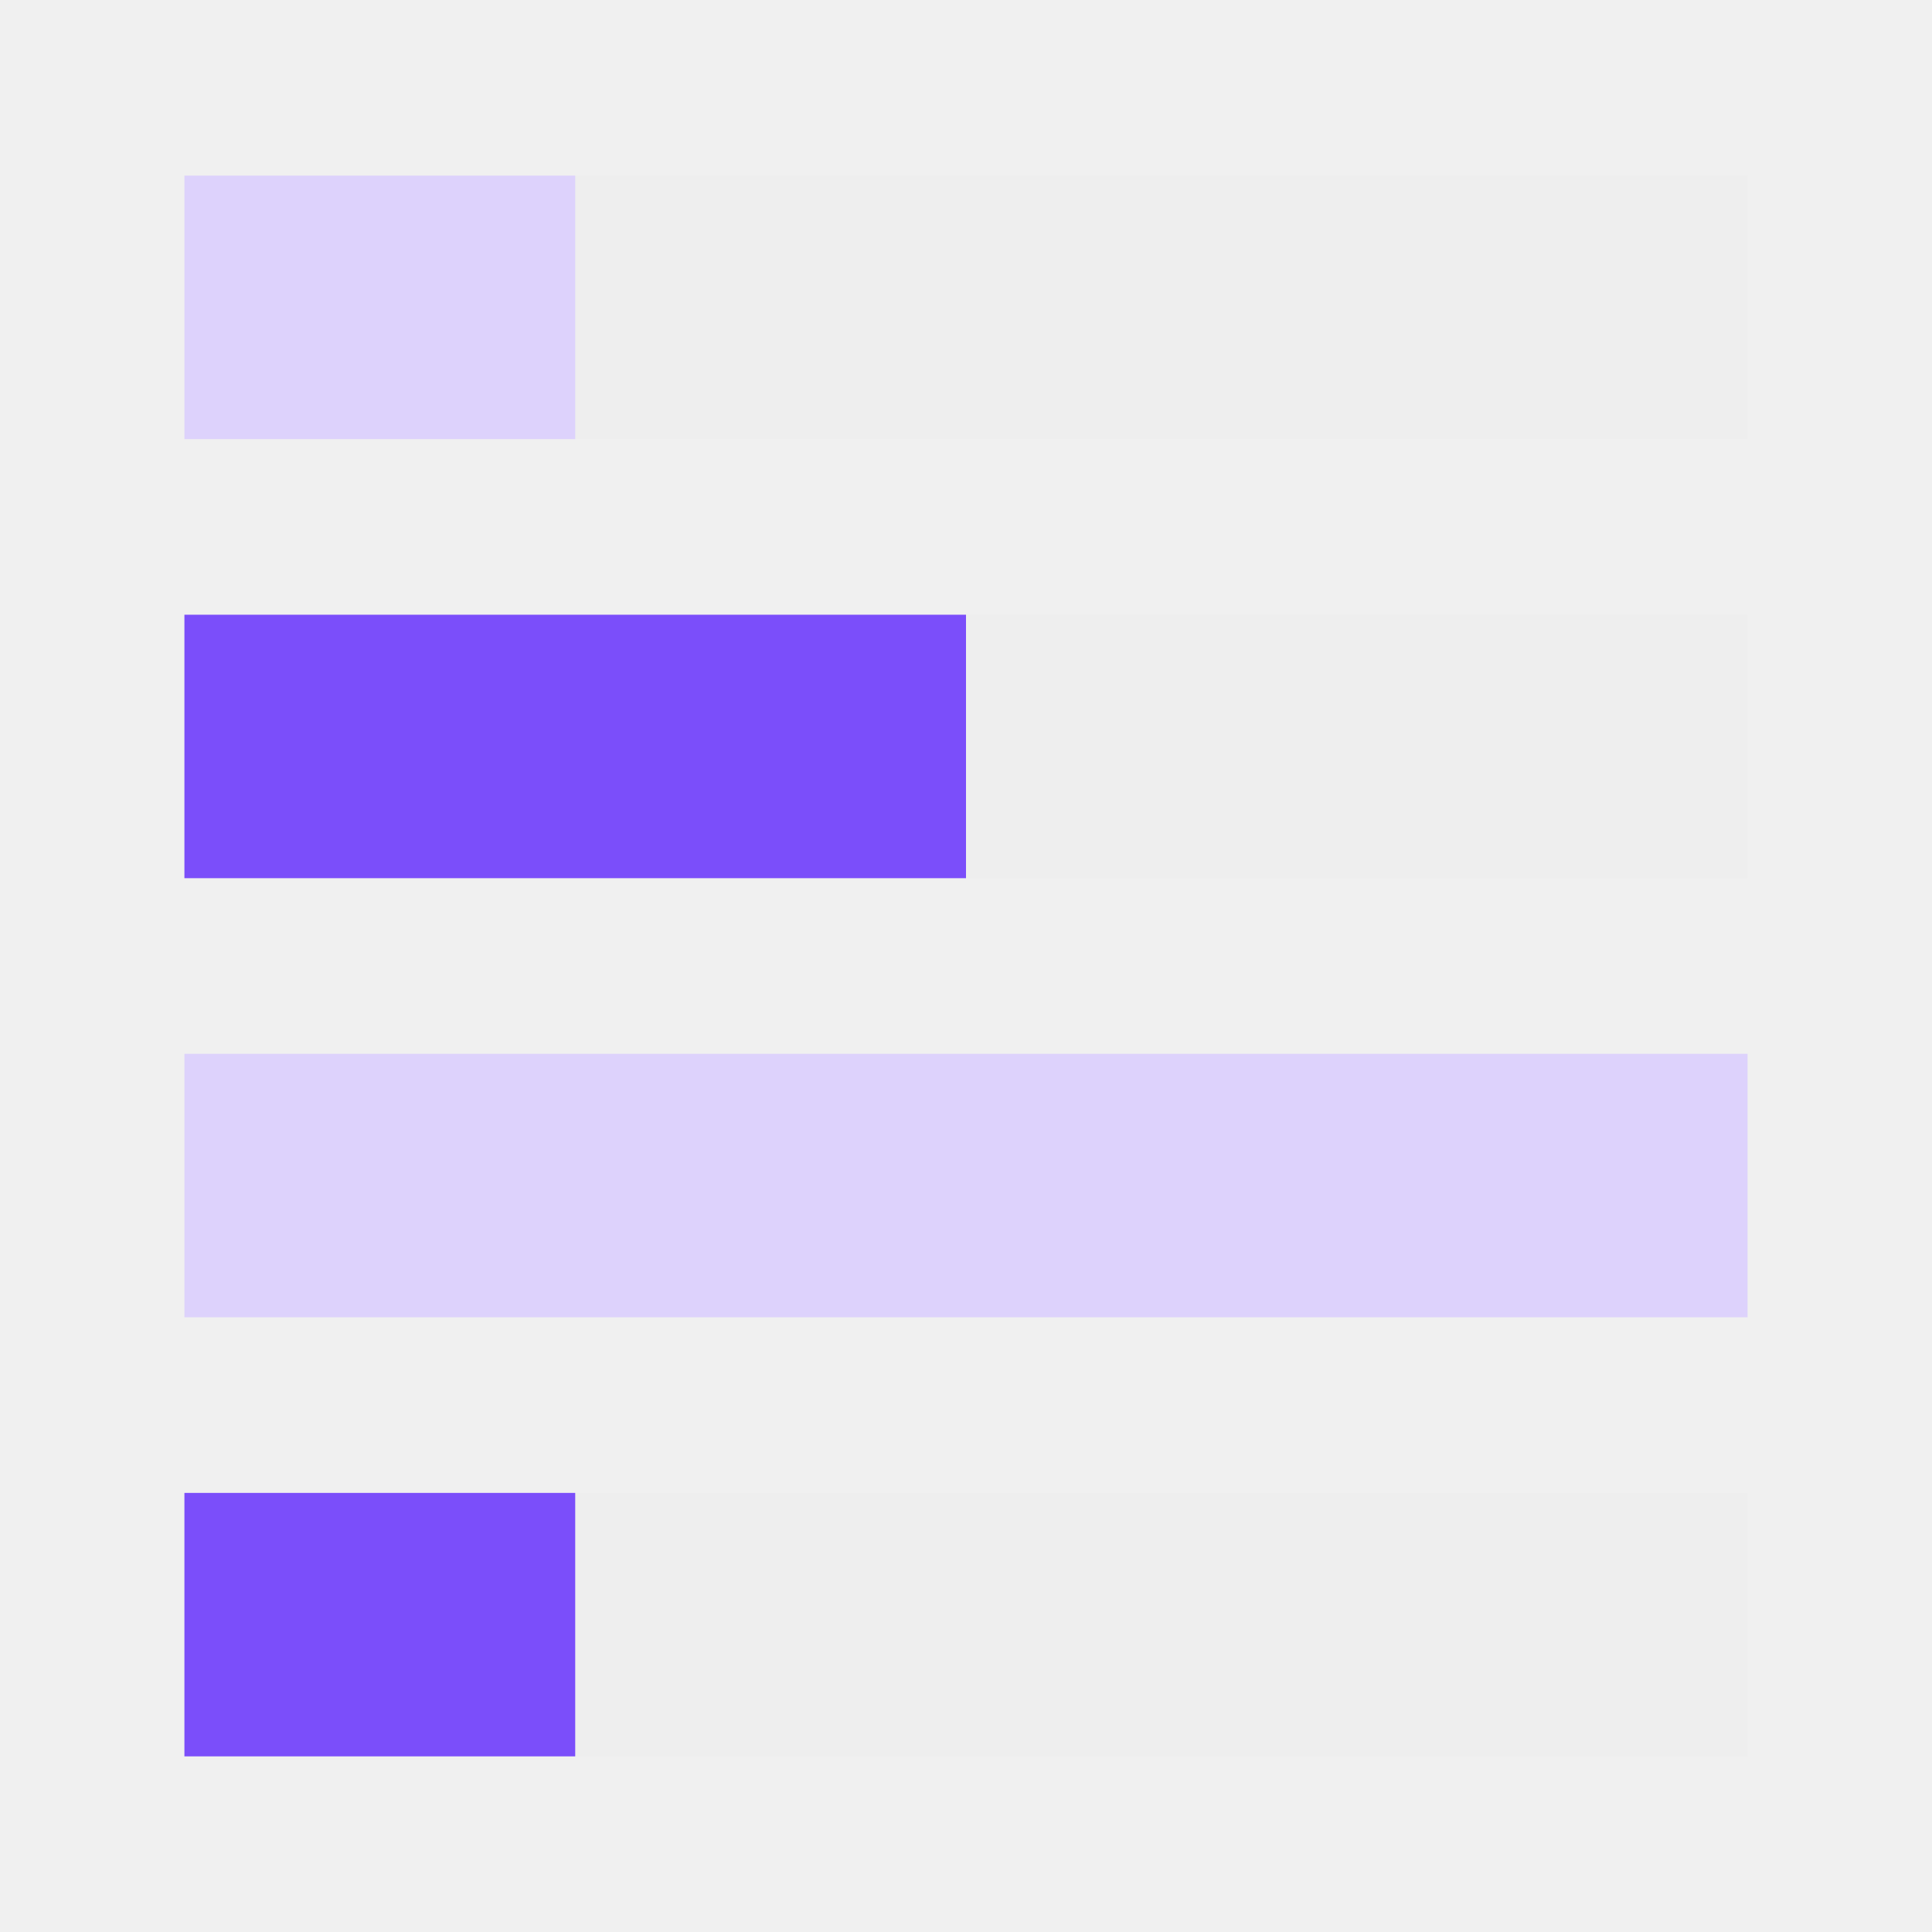
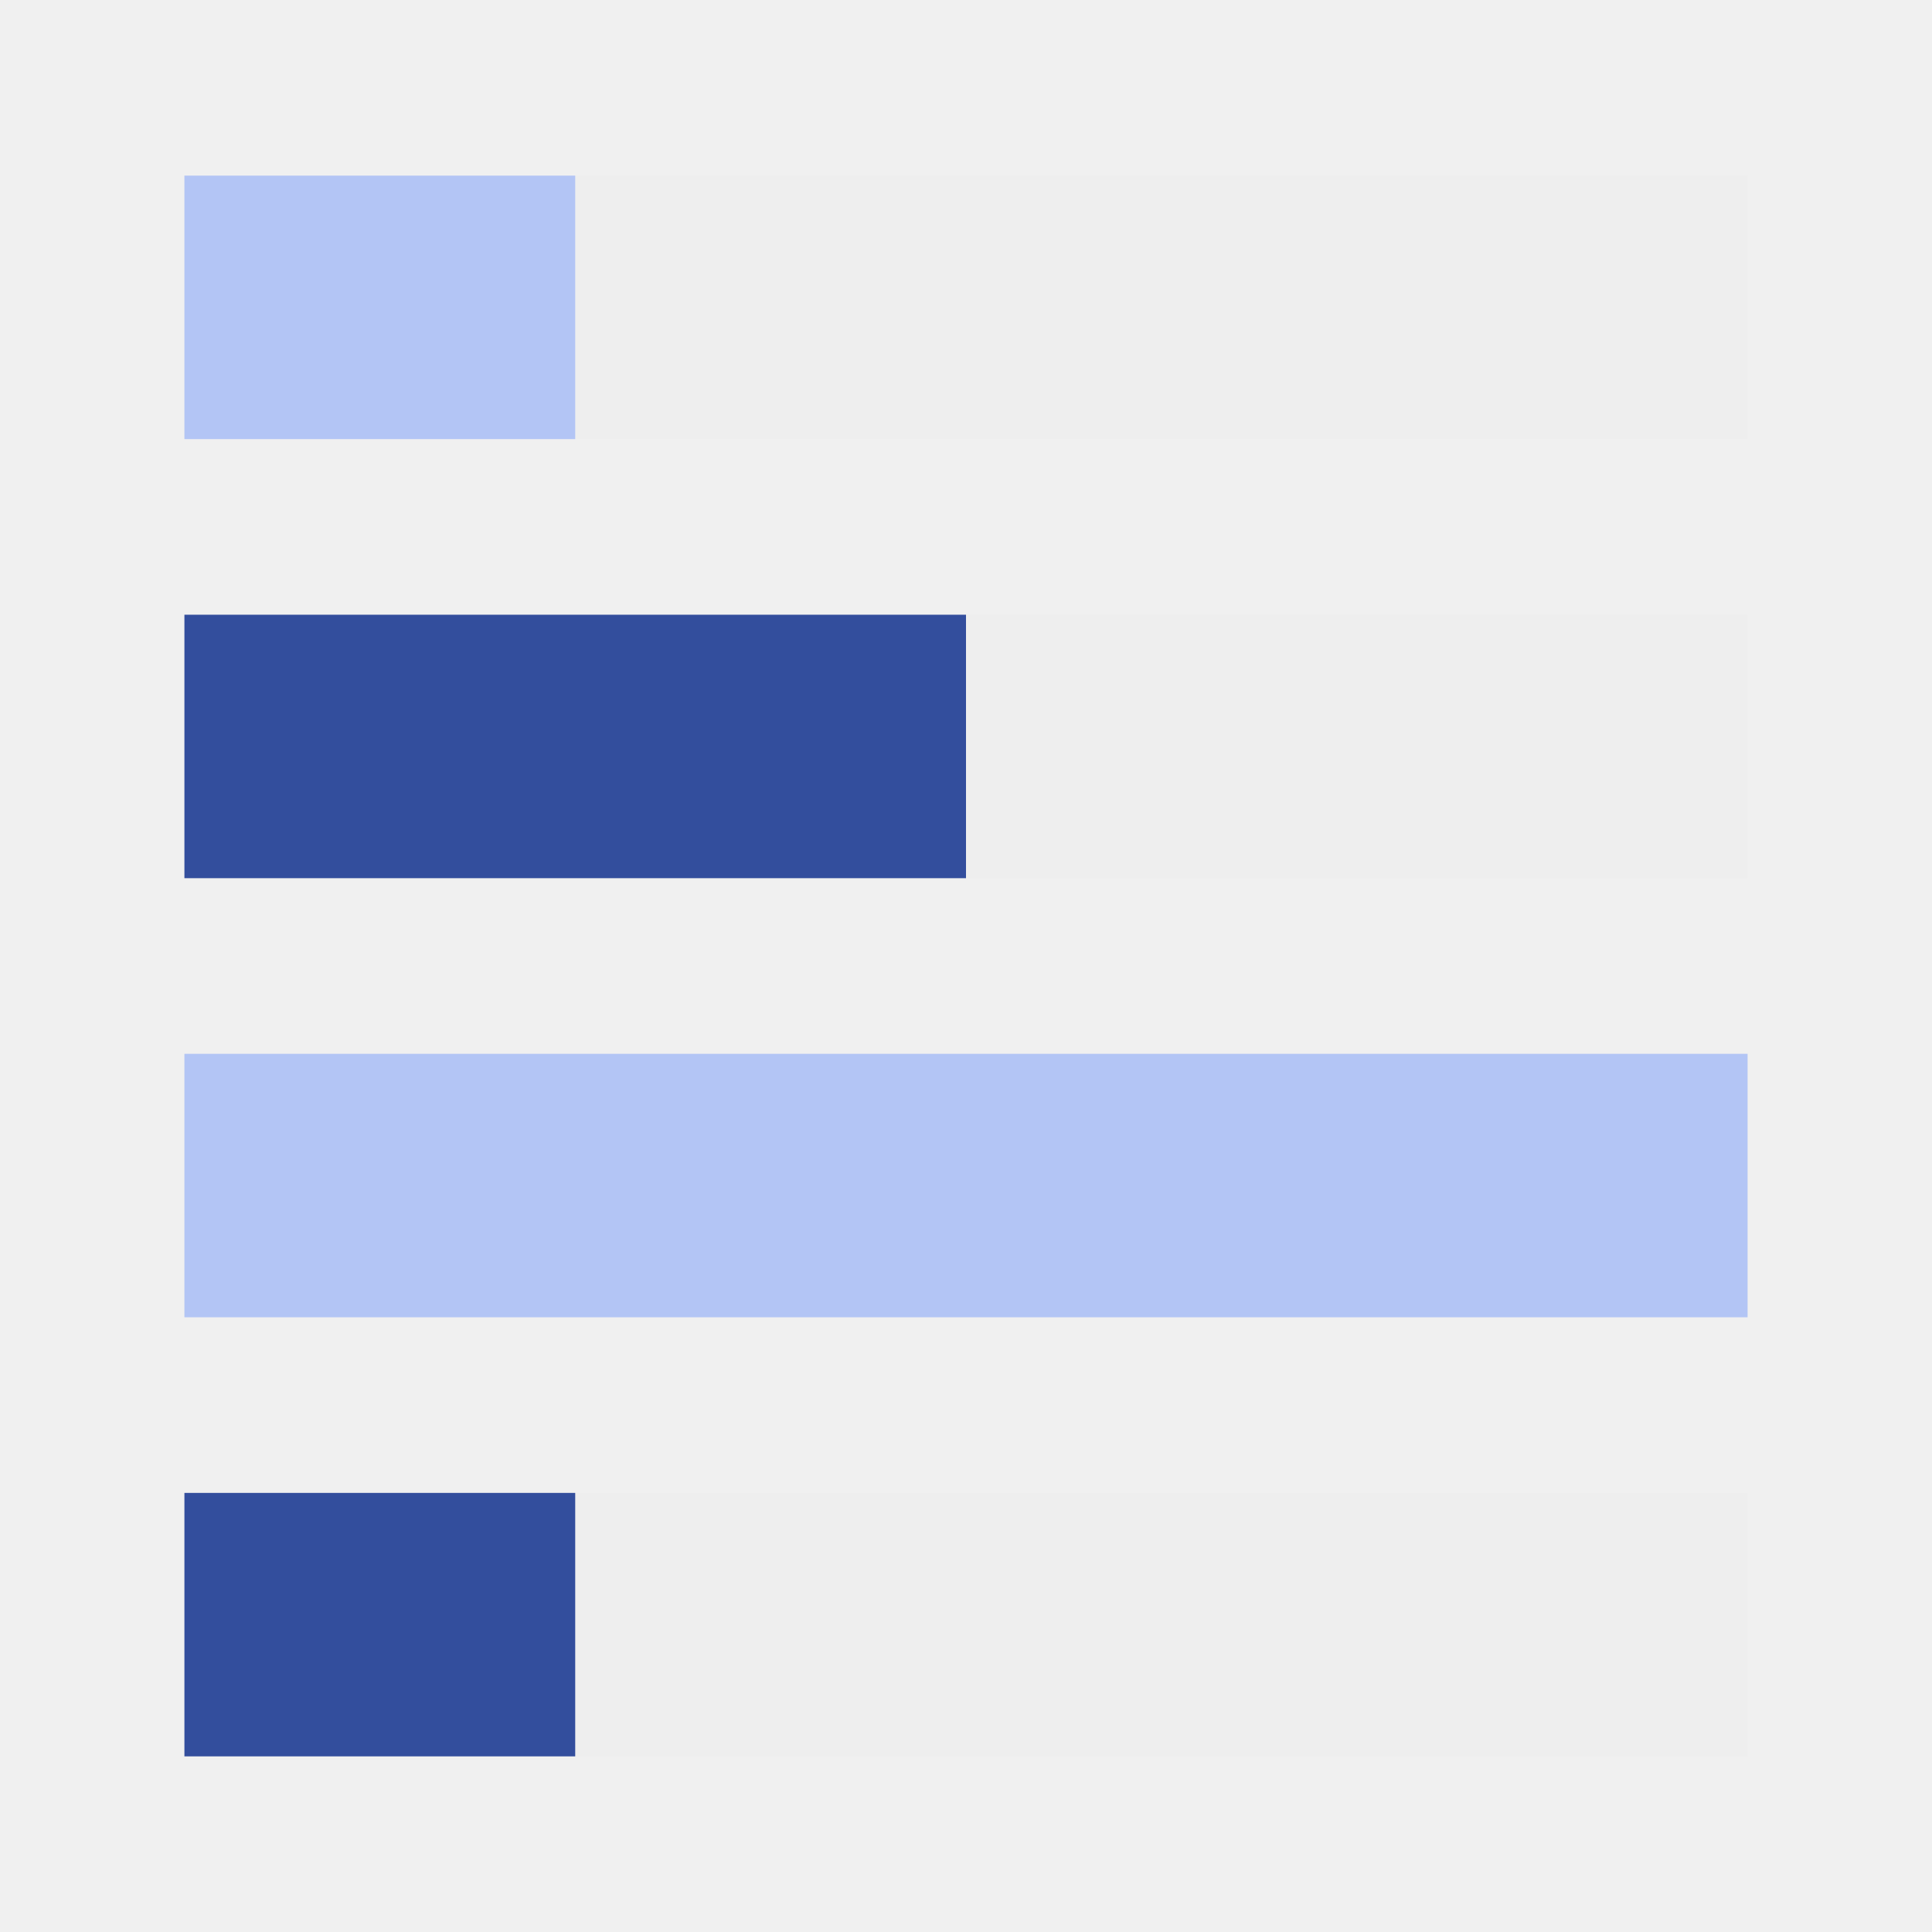
<svg xmlns="http://www.w3.org/2000/svg" width="44" height="44" viewBox="0 0 44 44" fill="none">
  <g clip-path="url(#clip0_3507_29766)">
    <rect width="6" height="35.6" transform="translate(39.7998 4) rotate(90)" fill="black" fill-opacity="0.01" />
-     <path d="M13.1 4L13.1 10L4.2 10L4.2 4L13.1 4Z" fill="#DDD2FC" />
+     <path d="M13.1 4L13.1 10L4.2 10L4.2 4L13.1 4Z" fill="#B3C5F5" />
  </g>
  <rect width="6" height="35.6" transform="translate(39.7998 14) rotate(90)" fill="black" fill-opacity="0.01" />
-   <path d="M22 14L22 20L4.2 20L4.2 14L22 14Z" fill="#7B4EFA" />
+   <path d="M22 14L22 20L4.2 20L4.2 14L22 14Z" fill="#334E9D" />
  <rect width="6" height="35.6" transform="translate(39.7998 24) rotate(90)" fill="black" fill-opacity="0.01" />
-   <path d="M39.8 24L39.8 30L4.2 30L4.2 24L39.8 24Z" fill="#DDD2FC" />
+   <path d="M39.8 24L39.8 30L4.2 30L4.2 24L39.8 24Z" fill="#B3C5F5" />
  <rect width="6" height="35.6" transform="translate(39.7998 34) rotate(90)" fill="black" fill-opacity="0.01" />
-   <path d="M13.1 34L13.1 40L4.2 40L4.2 34L13.1 34Z" fill="#7B4EFA" />
+   <path d="M13.1 34L13.1 40L4.2 40L4.2 34L13.1 34Z" fill="#334E9D" />
  <defs>
    <clipPath id="clip0_3507_29766">
      <rect width="6" height="35.6" fill="white" transform="translate(39.7998 4) rotate(90)" />
    </clipPath>
  </defs>
</svg>
